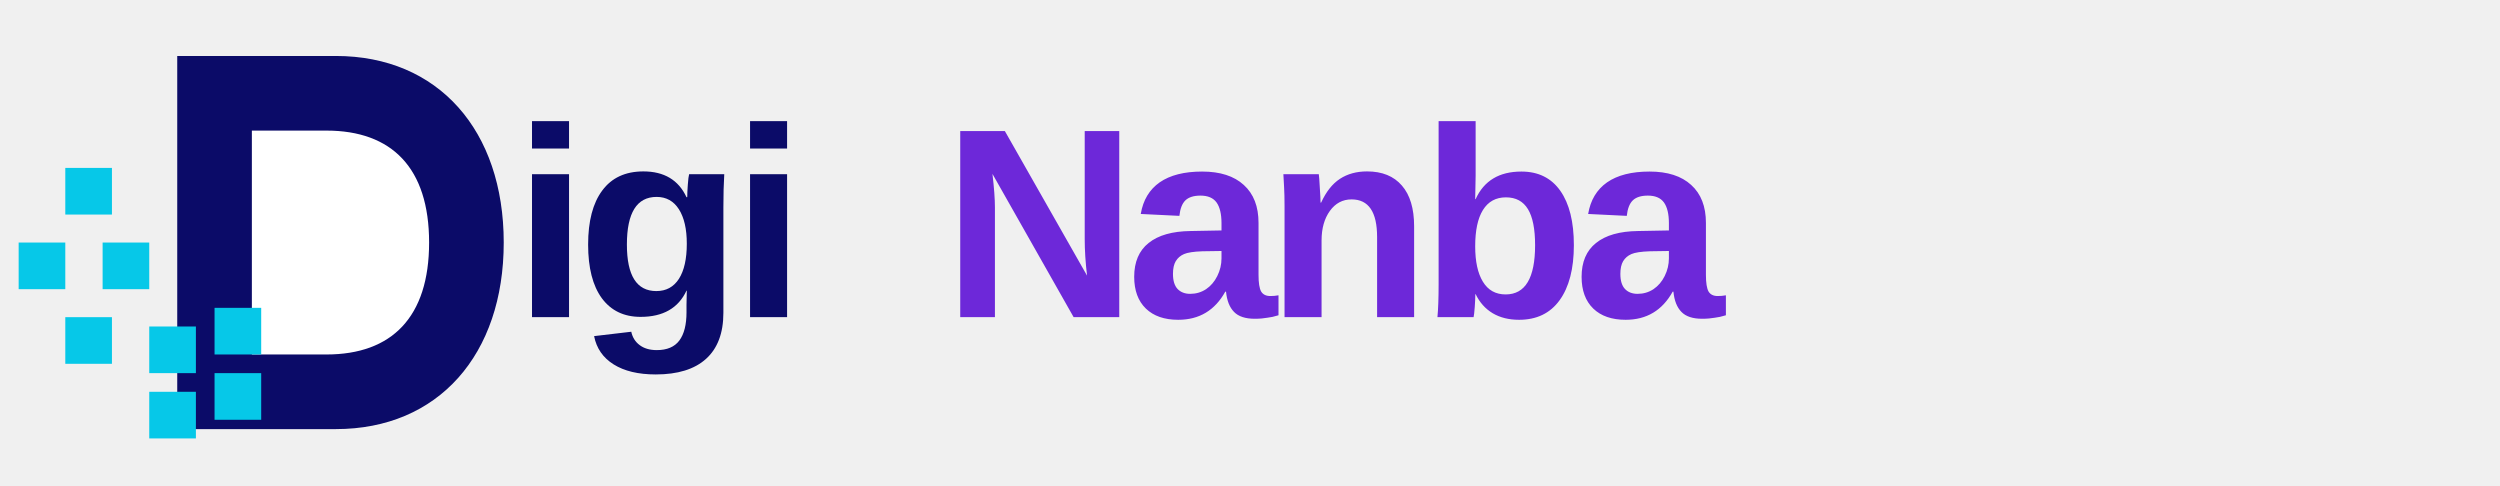
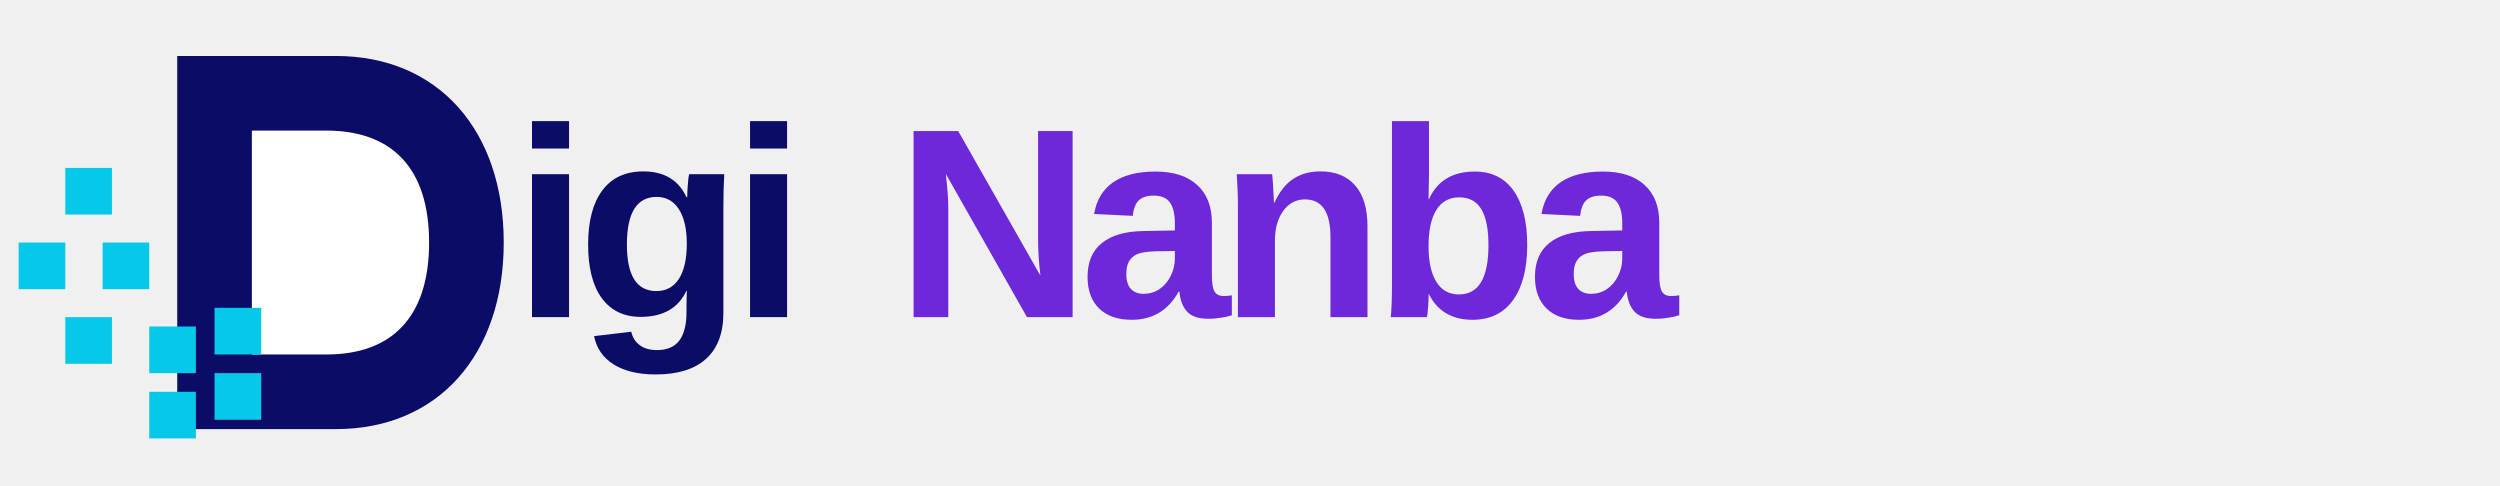
<svg xmlns="http://www.w3.org/2000/svg" width="268" height="52" viewBox="0 0 268 52" role="img" aria-labelledby="logo-title logo-desc">
  <g transform="translate(2 4)">
    <path d="M17 2H34C45 2 52 10 52 22S45 42 34 42H17V2Z" fill="#0B0B68" />
    <path d="M25 10H33C40 10 44 14 44 22S40 34 33 34H25V10Z" fill="#FFFFFF" />
    <rect x="5" y="14" width="5" height="5" fill="#06C8E8" />
    <rect x="0" y="22" width="5" height="5" fill="#06C8E8" />
    <rect x="9" y="22" width="5" height="5" fill="#06C8E8" />
    <rect x="5" y="30" width="5" height="5" fill="#06C8E8" />
    <rect x="14" y="31" width="5" height="5" fill="#06C8E8" />
    <rect x="14" y="38" width="5" height="5" fill="#06C8E8" />
    <rect x="21" y="36" width="5" height="5" fill="#06C8E8" />
    <rect x="21" y="29" width="5" height="5" fill="#06C8E8" />
  </g>
  <text x="55" y="34" font-family="Arial, Helvetica, sans-serif" font-size="29" font-weight="800" letter-spacing="-1.2" fill="#0B0B68">igi</text>
-   <text x="101" y="34" font-family="Arial, Helvetica, sans-serif" font-size="29" font-weight="800" letter-spacing="-1.2" fill="#6D28D9">Nanba</text>
+   <text x="96" y="34" font-family="Arial, Helvetica, sans-serif" font-size="29" font-weight="800" letter-spacing="-1.2" fill="#6D28D9">Nanba</text>
</svg>
